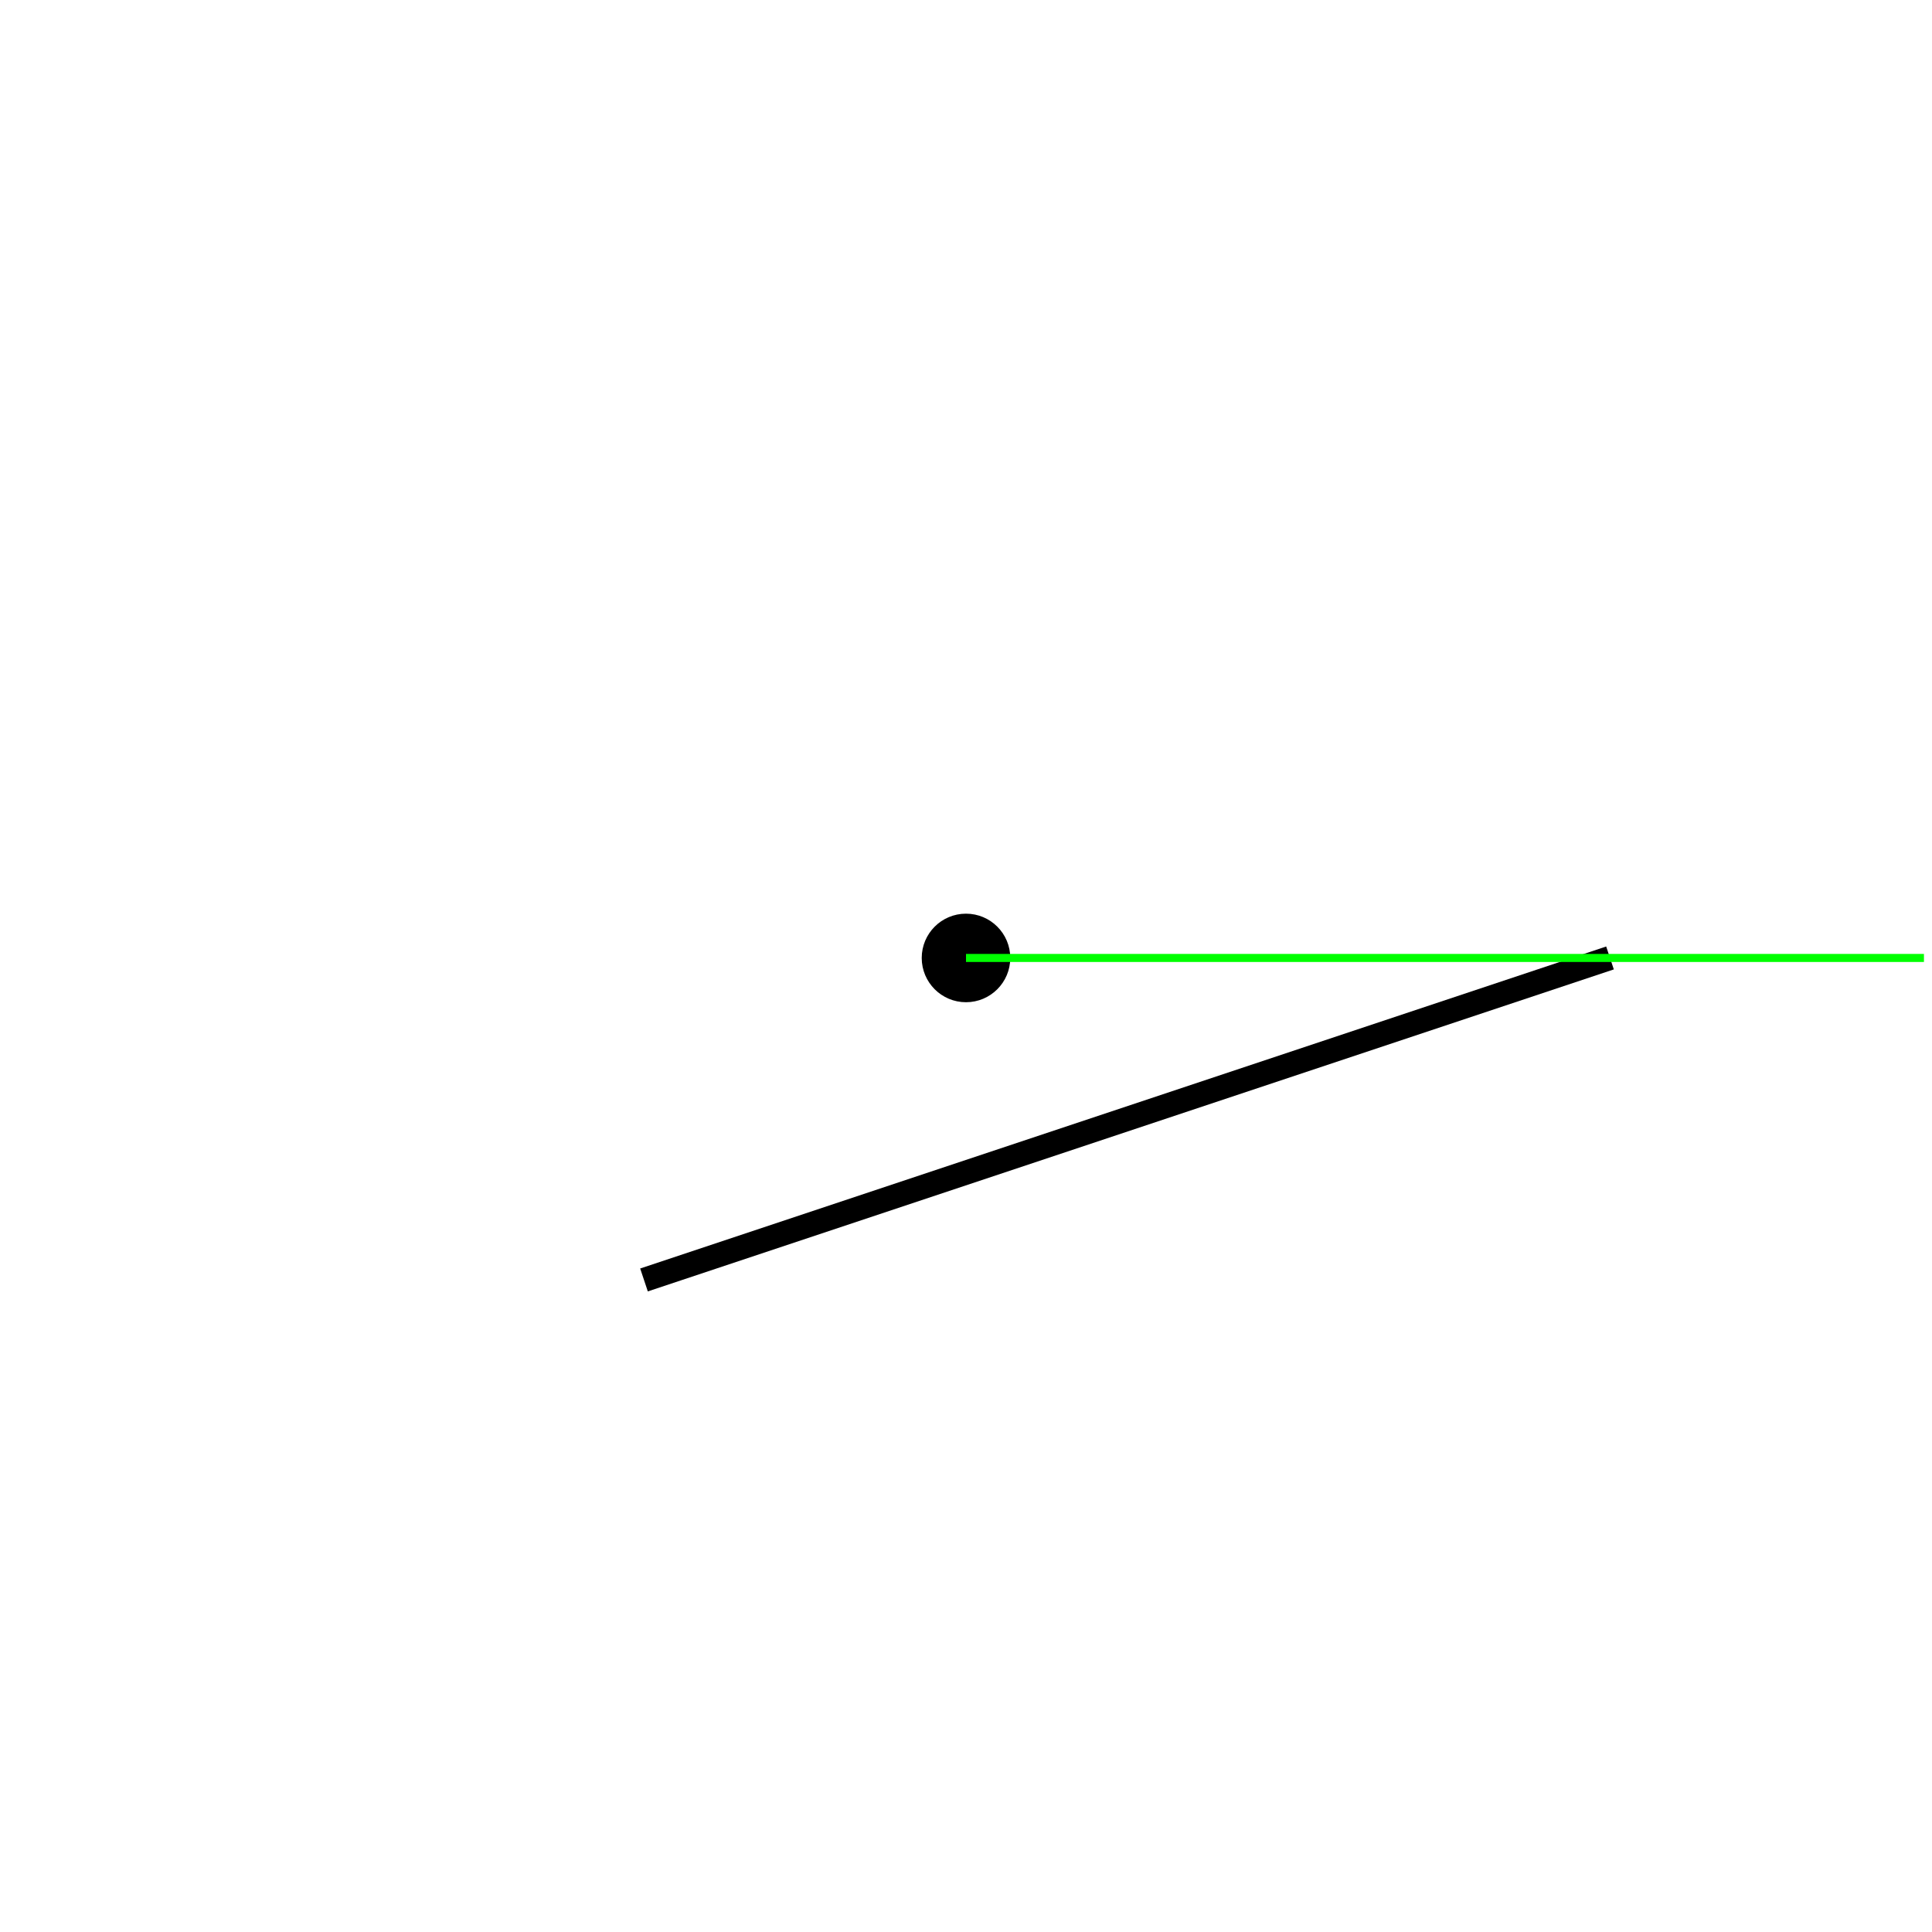
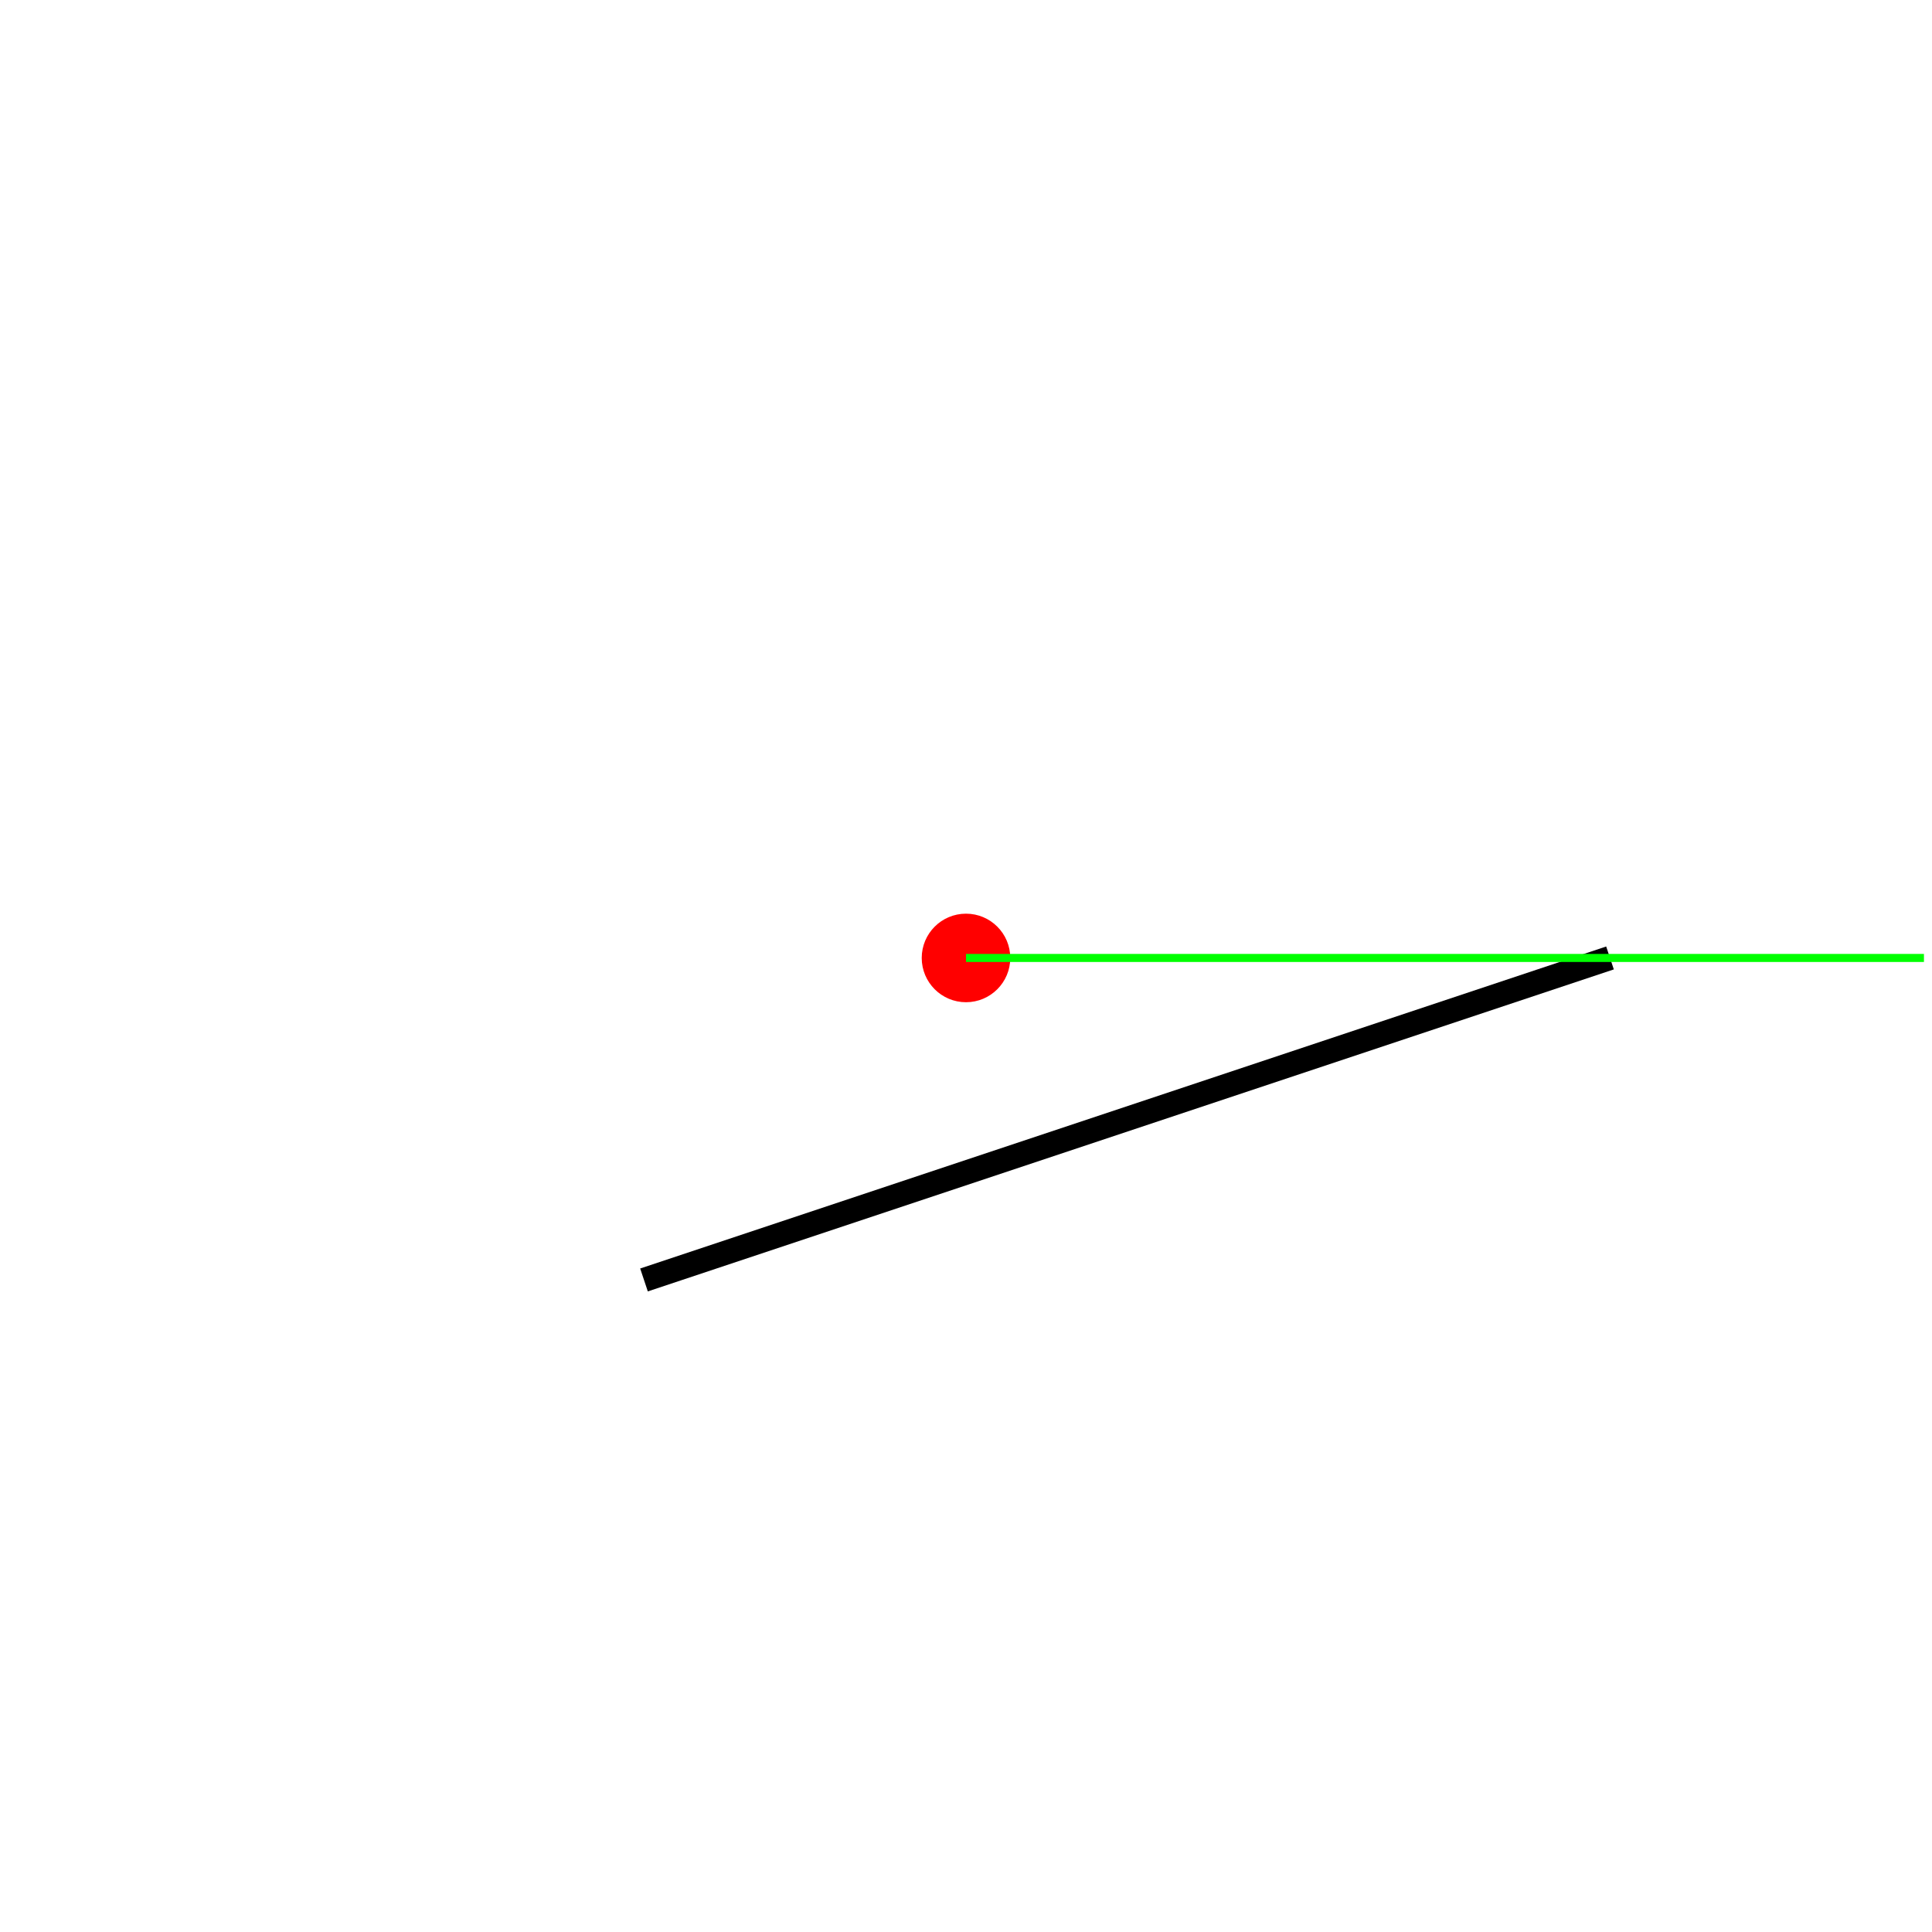
<svg xmlns="http://www.w3.org/2000/svg" version="1.1" width="240" height="240">
  <rect x="0" y="0" width="240" height="240" stroke="#ffffff" fill="#ffffff" />
  <polygon points=" 200,119 80,159 " stroke-width="3" stroke="#000000" fill="none" />
-   <circle cx="120" cy="119" r="5" stroke="#000000" fill="#000000" />
+   <circle cx="120" cy="119" r="5" stroke="#ff0000" fill="#ff0000" />
  <line x1="120" y1="119" x2="239" y2="119" stroke-width="1" stroke="#00ff00" fill="none" />
</svg>
